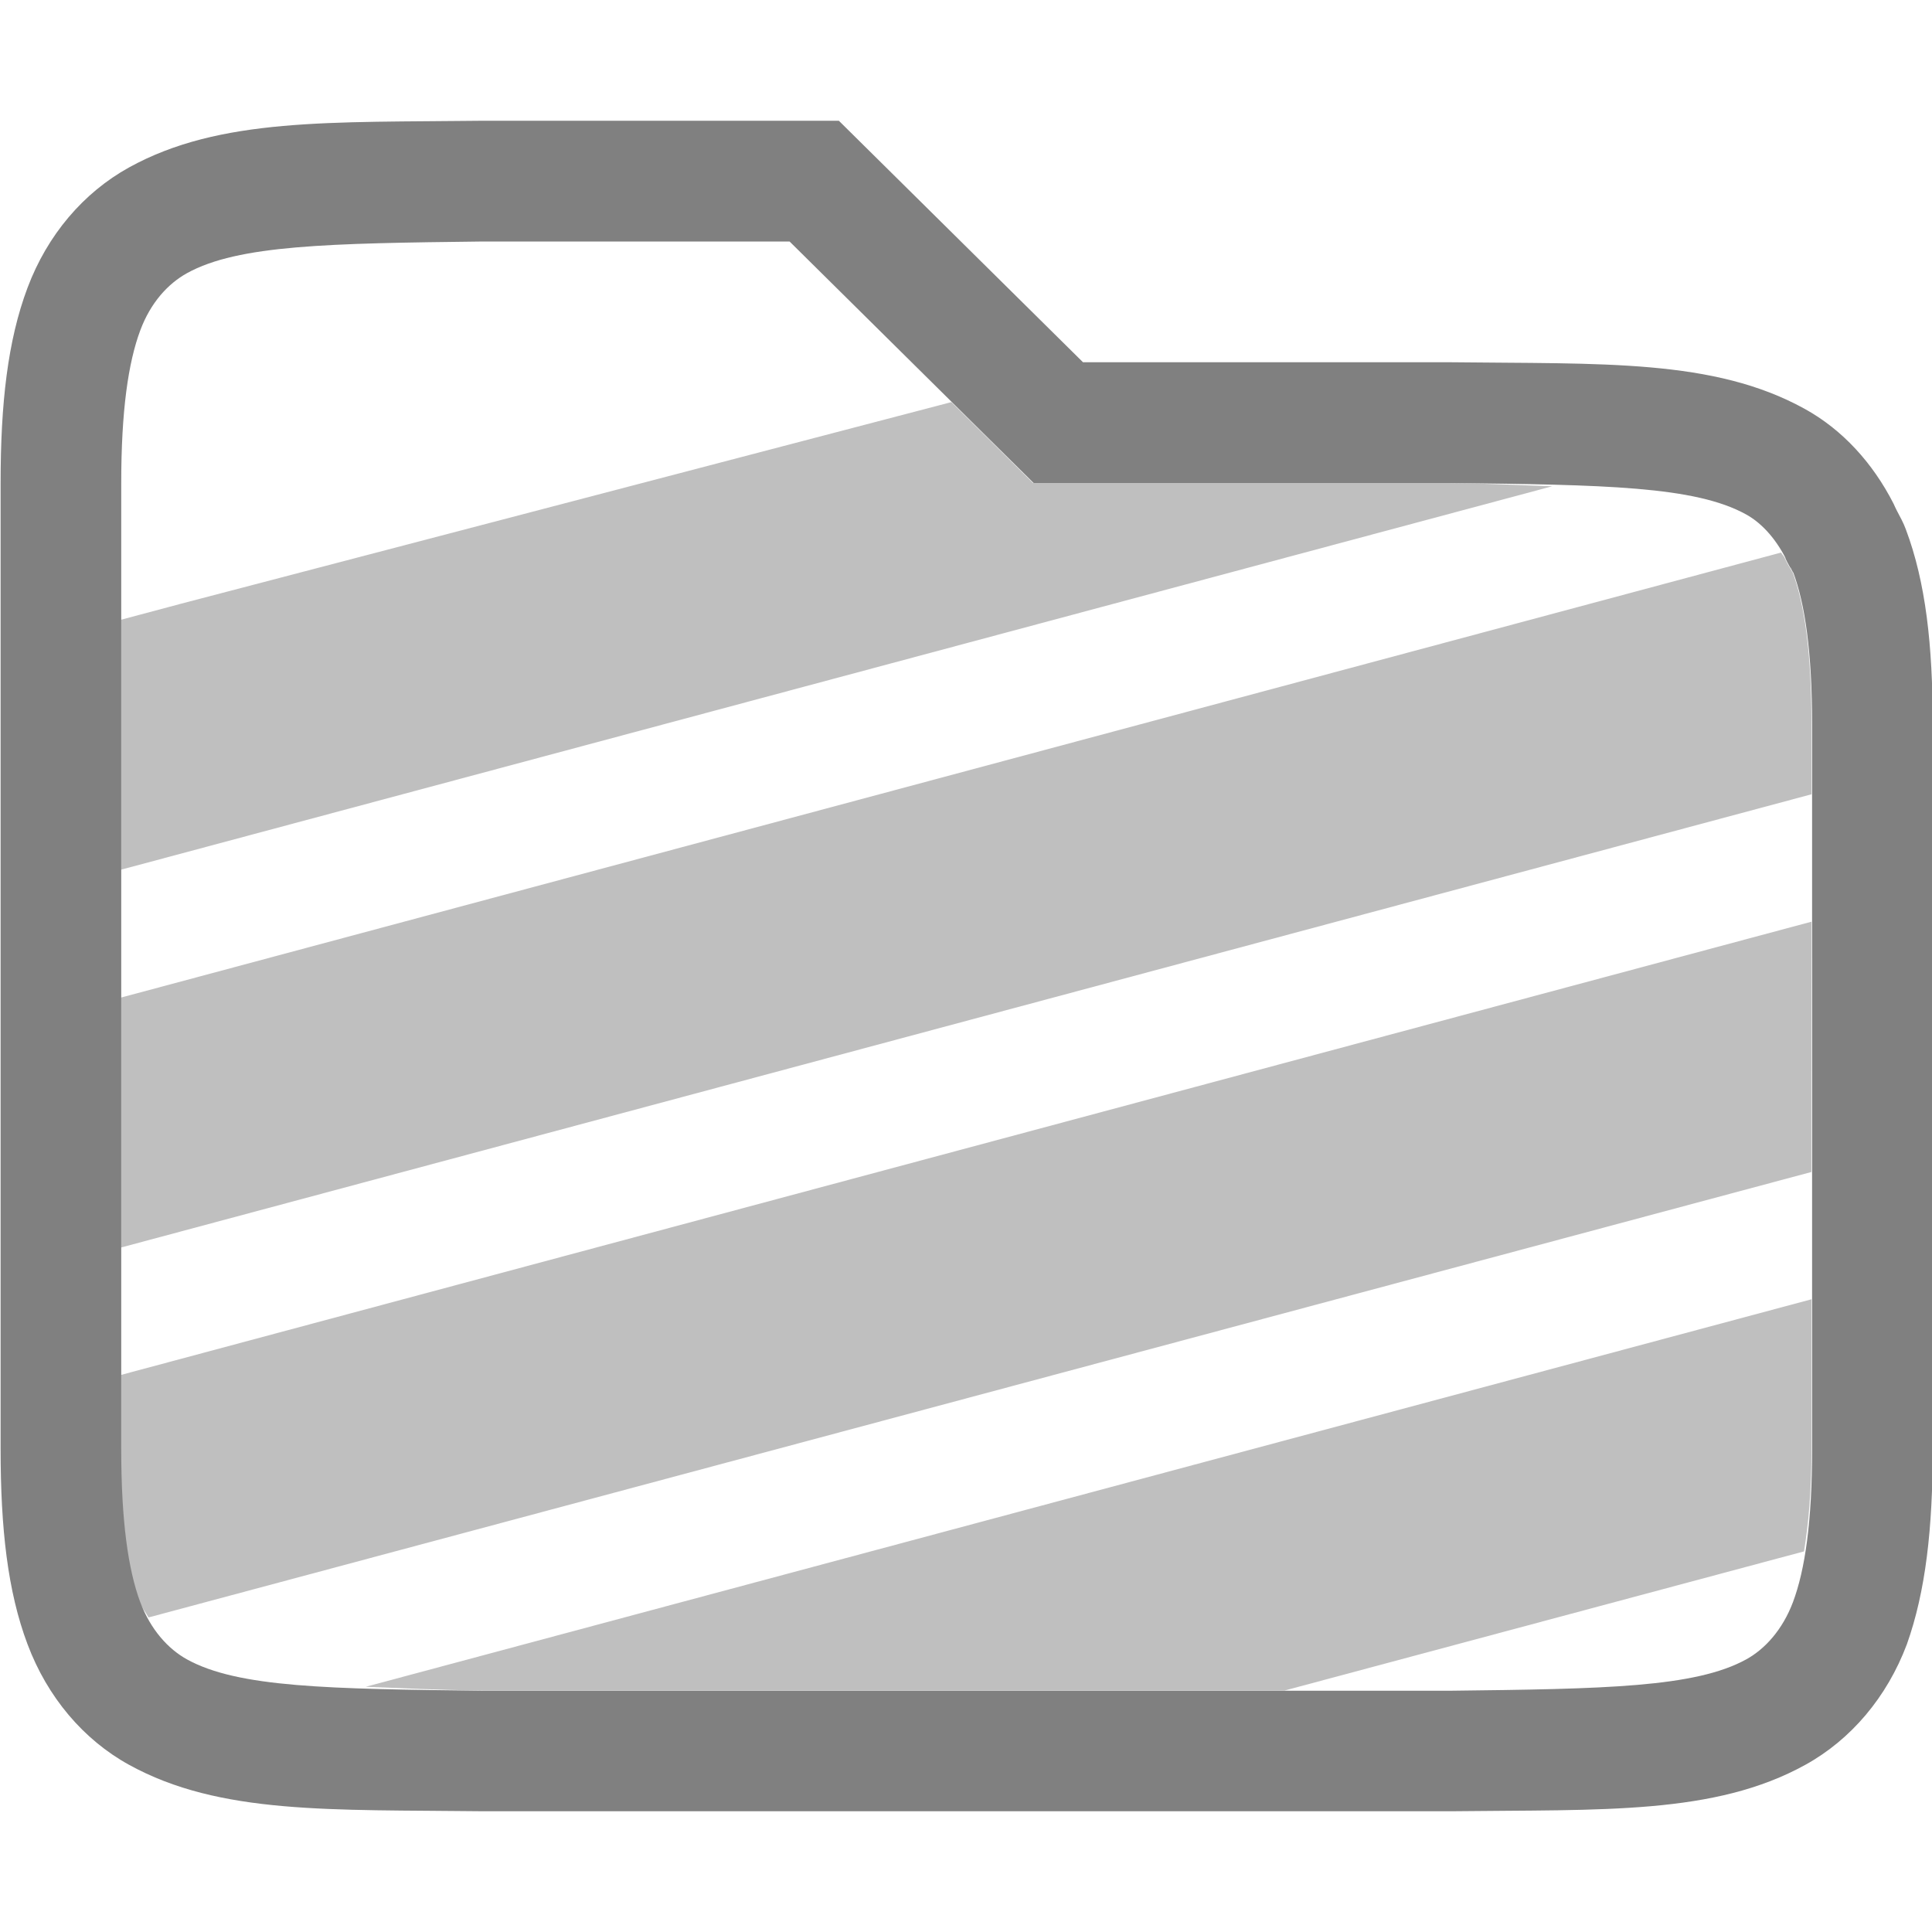
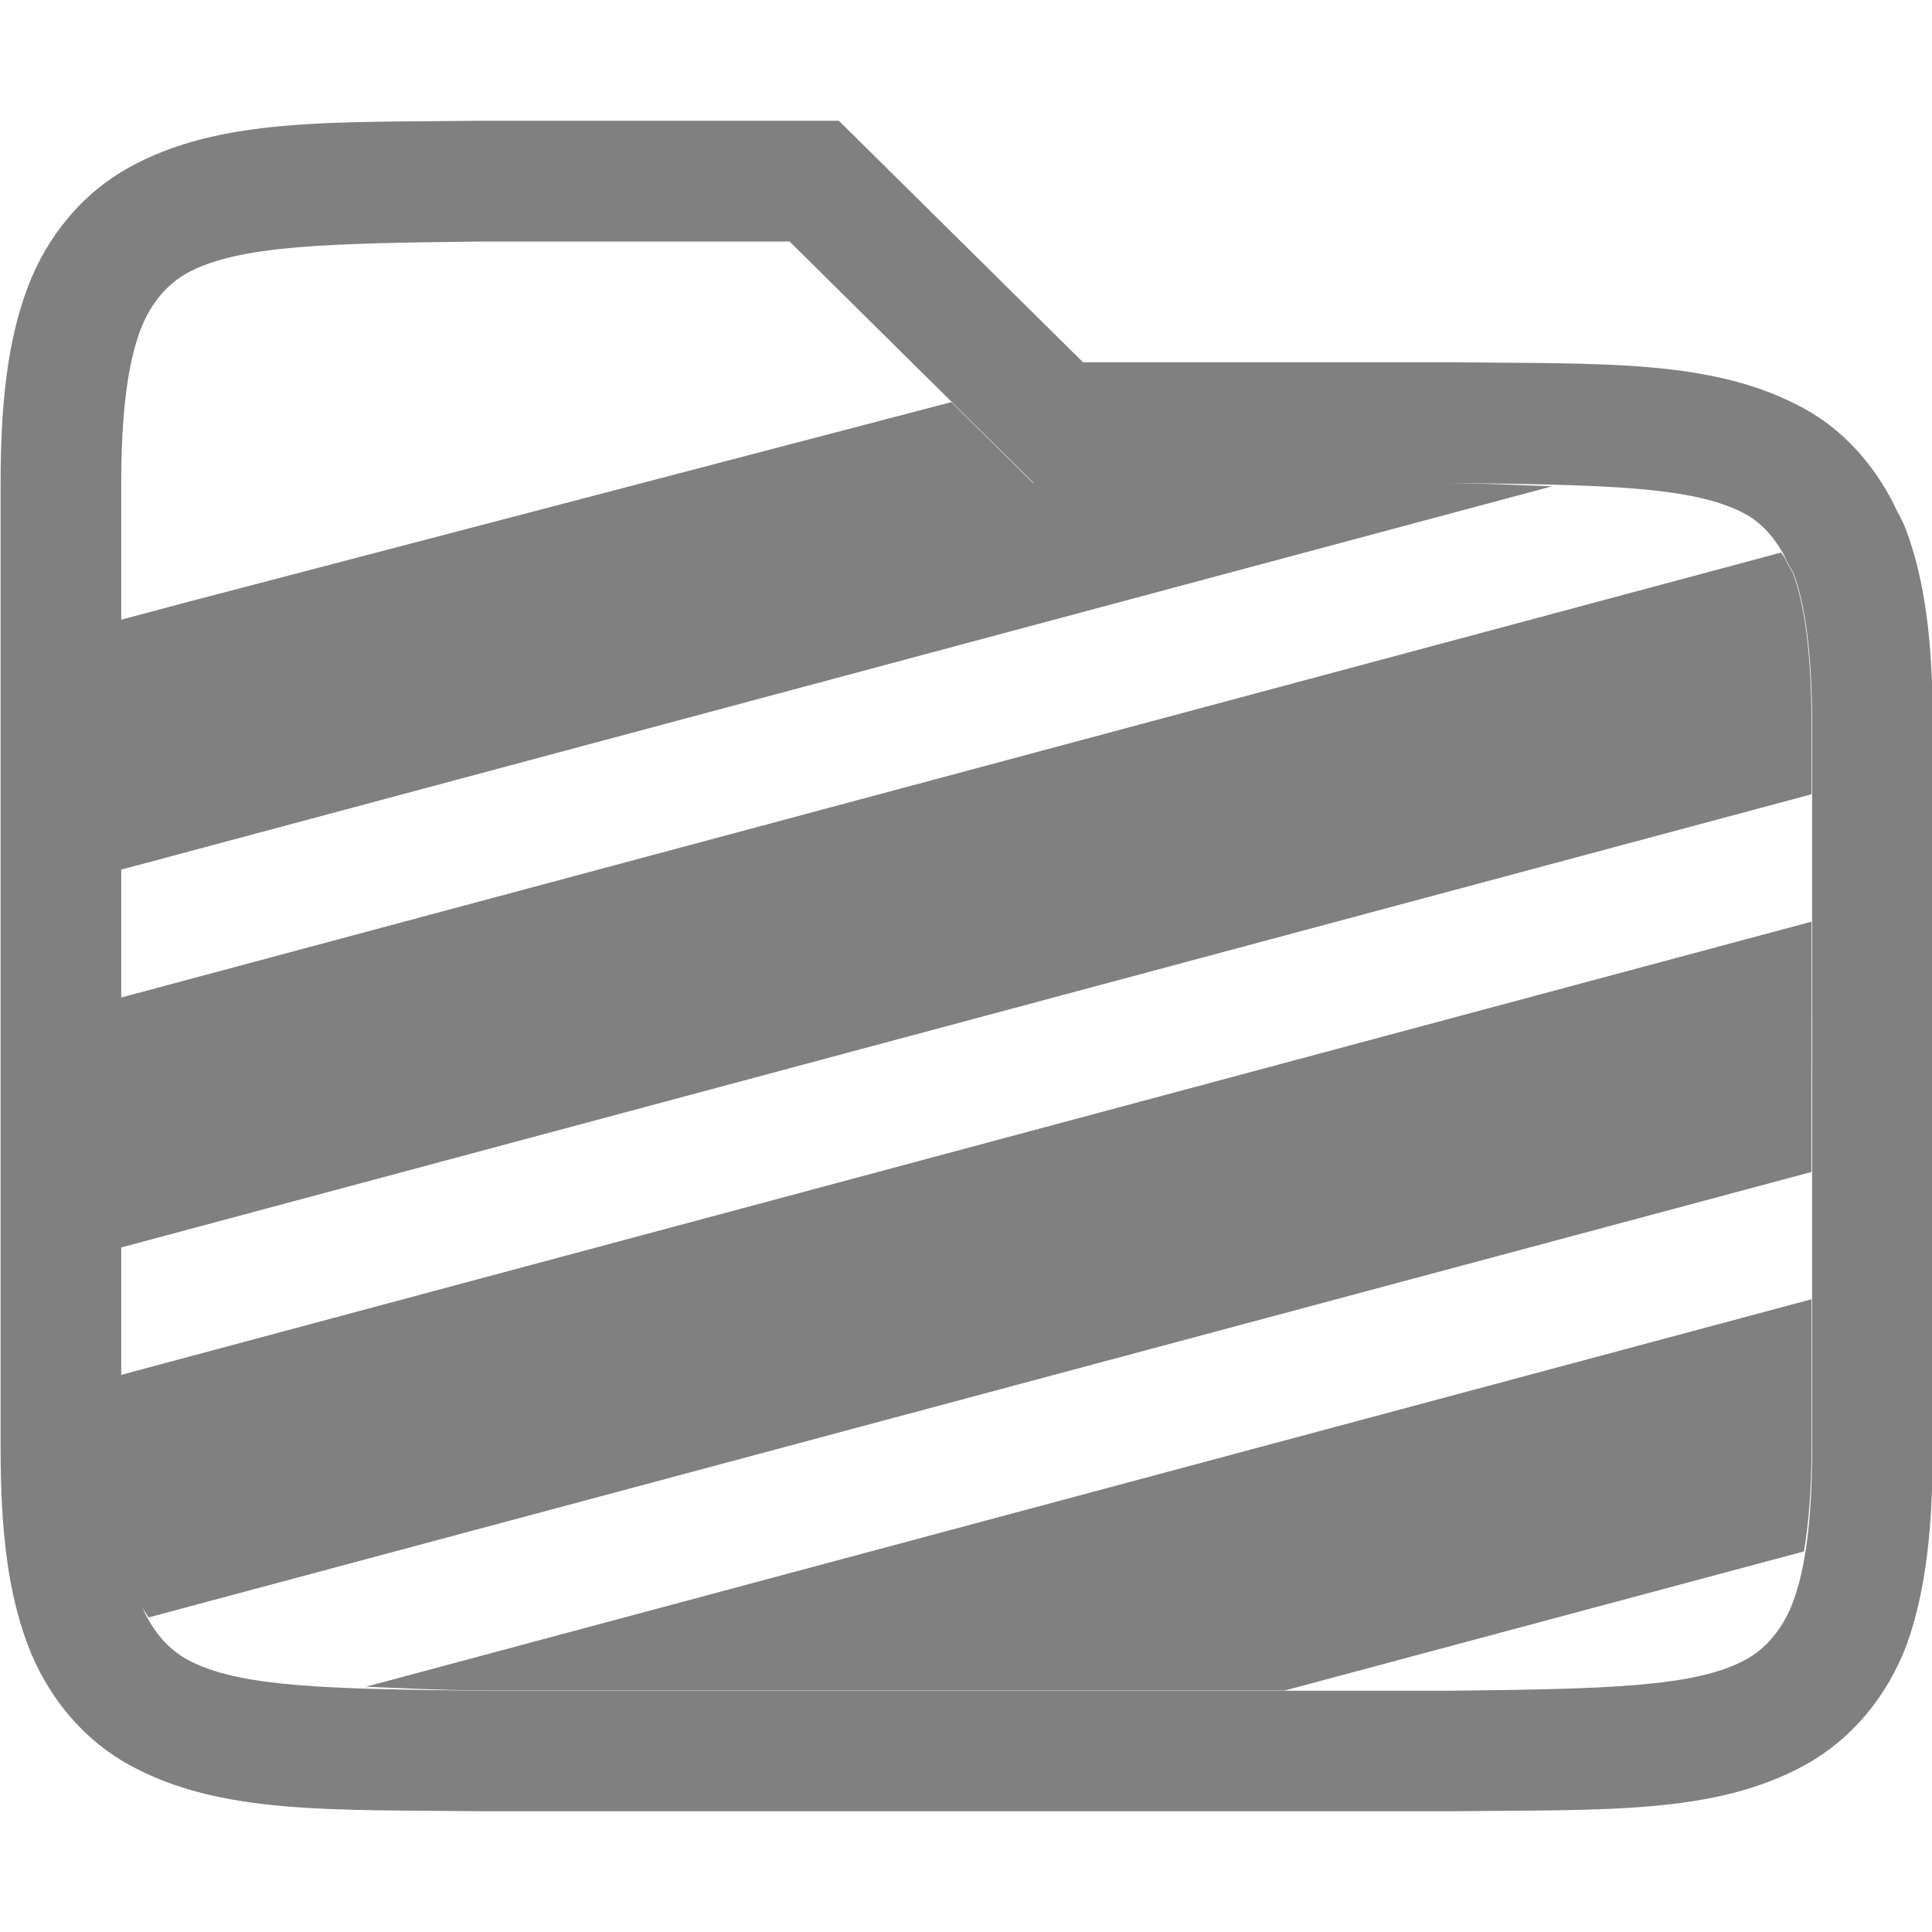
<svg xmlns="http://www.w3.org/2000/svg" width="16" height="16" version="1.1">
  <defs>
-     <style id="current-color-scheme" type="text/css" />
+     <style id="current-color-scheme" type="text/css">
+    .ColorScheme-Text { color:#808080; } .ColorScheme-Highlight { color:#5294e2; }
+   </style>
  </defs>
-   <path d="m7.879 3.33-6.381 1.67-0.498 0.133v2.07l11.855-3.176c-0.277-0.008-0.501-0.023-0.855-0.027h-3.445zm6.871 1.246-13.75 3.686v2.07l14.002-3.754v-0.578c0-0.599-0.058-0.999-0.158-1.266 8e-3 0.023-0.007-0.007-0.018-0.029v-0.002c-0.009-0.01 2.34e-4 0.005-0.01-0.012-0.031-0.054-0.047-0.095-0.031-0.064-0.01-0.02-0.024-0.032-0.035-0.051zm0.252 3.057-14.002 3.754v0.613c0 0.599 0.057 0.999 0.156 1.266 0.019 0.051 0.05 0.085 0.074 0.129l13.771-3.689v-0.705zm0 3.127-11.973 3.209c0.303 0.011 0.568 0.027 0.969 0.031h6.641l4.301-1.152c0.037-0.228 0.062-0.495 0.062-0.848z" fill="#808080" opacity=".5" stroke-linecap="round" style="paint-order:stroke markers fill" />
+   <path d="m7.879 3.33-6.381 1.67-0.498 0.133v2.07l11.855-3.176c-0.277-0.008-0.501-0.023-0.855-0.027h-3.445zm6.871 1.246-13.75 3.686v2.07l14.002-3.754v-0.578c0-0.599-0.058-0.999-0.158-1.266 8e-3 0.023-0.007-0.007-0.018-0.029v-0.002c-0.009-0.01 2.34e-4 0.005-0.01-0.012-0.031-0.054-0.047-0.095-0.031-0.064-0.01-0.02-0.024-0.032-0.035-0.051zm0.252 3.057-14.002 3.754v0.613c0 0.599 0.057 0.999 0.156 1.266 0.019 0.051 0.05 0.085 0.074 0.129l13.771-3.689v-0.705zm0 3.127-11.973 3.209c0.303 0.011 0.568 0.027 0.969 0.031h6.641l4.301-1.152c0.037-0.228 0.062-0.495 0.062-0.848z" style="fill:currentColor" class="ColorScheme-Text" />
  <g transform="translate(-1253 47)">
-     <rect transform="rotate(90)" x="-47" y="-1269" width="16" height="16" color="#000000" fill="none" />
-     <path d="m1257-46c-1.258 0.015-2.179-0.029-2.932 0.387-0.376 0.208-0.675 0.557-0.84 0.996-0.165 0.439-0.223 0.96-0.223 1.617v8c0 0.658 0.058 1.179 0.223 1.617 0.165 0.439 0.463 0.79 0.84 0.998 0.753 0.415 1.673 0.37 2.932 0.385h0.01 8 0.01c1.258-0.015 2.179 0.031 2.932-0.385 0.376-0.208 0.675-0.559 0.84-0.998 0.156-0.439 0.214-0.96 0.214-1.617v-3-3c0-0.658-0.058-1.179-0.223-1.617-0.02-0.055-0.048-0.104-0.074-0.154-0.01-0.018-0.018-0.038-0.027-0.057-0.173-0.339-0.425-0.615-0.738-0.787-0.753-0.415-1.673-0.37-2.932-0.385h-0.01-3.033l-2.022-2h-2.949zm0 1h0.01 2.529l2.021 2h3.445c1.282 0.015 2.032 0.026 2.455 0.26 0.118 0.065 0.237 0.185 0.33 0.367-0.016-0.03 0 0.011 0.031 0.065 0.01 0.017 8e-4 2e-3 0.01 0.012v2e-3c0.011 0.022 0.026 0.052 0.018 0.029 0.1 0.267 0.158 0.667 0.158 1.266v3 3c0 0.599-0.058 0.998-0.158 1.266-0.087 0.231-0.233 0.39-0.387 0.475-0.423 0.233-1.173 0.245-2.455 0.26h-7.994-0.01c-1.282-0.015-2.032-0.026-2.455-0.26-0.154-0.085-0.3-0.244-0.387-0.475-0.099-0.267-0.157-0.667-0.157-1.266v-8c0-0.599 0.058-0.999 0.158-1.266 0.086-0.23 0.23-0.386 0.387-0.473 0.424-0.234 1.174-0.247 2.451-0.262z" color="#000000" color-rendering="auto" fill="#808080" image-rendering="auto" shape-rendering="auto" solid-color="#000000" style="font-feature-settings:normal;font-variant-alternates:normal;font-variant-caps:normal;font-variant-ligatures:none;font-variant-numeric:normal;font-variant-position:normal;isolation:auto;mix-blend-mode:normal;shape-padding:0;text-decoration-color:#000000;text-decoration-line:none;text-decoration-style:solid;text-indent:0;text-transform:none;white-space:normal" />
+     <path d="m1257-46c-1.258 0.015-2.179-0.029-2.932 0.387-0.376 0.208-0.675 0.557-0.84 0.996-0.165 0.439-0.223 0.96-0.223 1.617v8c0 0.658 0.058 1.179 0.223 1.617 0.165 0.439 0.463 0.79 0.84 0.998 0.753 0.415 1.673 0.37 2.932 0.385h0.01 8 0.01c1.258-0.015 2.179 0.031 2.932-0.385 0.376-0.208 0.675-0.559 0.84-0.998 0.156-0.439 0.214-0.96 0.214-1.617v-3-3c0-0.658-0.058-1.179-0.223-1.617-0.02-0.055-0.048-0.104-0.074-0.154-0.01-0.018-0.018-0.038-0.027-0.057-0.173-0.339-0.425-0.615-0.738-0.787-0.753-0.415-1.673-0.37-2.932-0.385h-0.01-3.033l-2.022-2h-2.949zm0 1h0.01 2.529l2.021 2h3.445c1.282 0.015 2.032 0.026 2.455 0.26 0.118 0.065 0.237 0.185 0.33 0.367-0.016-0.03 0 0.011 0.031 0.065 0.01 0.017 8e-4 2e-3 0.01 0.012v2e-3c0.011 0.022 0.026 0.052 0.018 0.029 0.1 0.267 0.158 0.667 0.158 1.266v3 3c0 0.599-0.058 0.998-0.158 1.266-0.087 0.231-0.233 0.39-0.387 0.475-0.423 0.233-1.173 0.245-2.455 0.26h-7.994-0.01c-1.282-0.015-2.032-0.026-2.455-0.26-0.154-0.085-0.3-0.244-0.387-0.475-0.099-0.267-0.157-0.667-0.157-1.266v-8c0-0.599 0.058-0.999 0.158-1.266 0.086-0.23 0.23-0.386 0.387-0.473 0.424-0.234 1.174-0.247 2.451-0.262z" style="fill:currentColor" class="ColorScheme-Text" />
  </g>
</svg>
